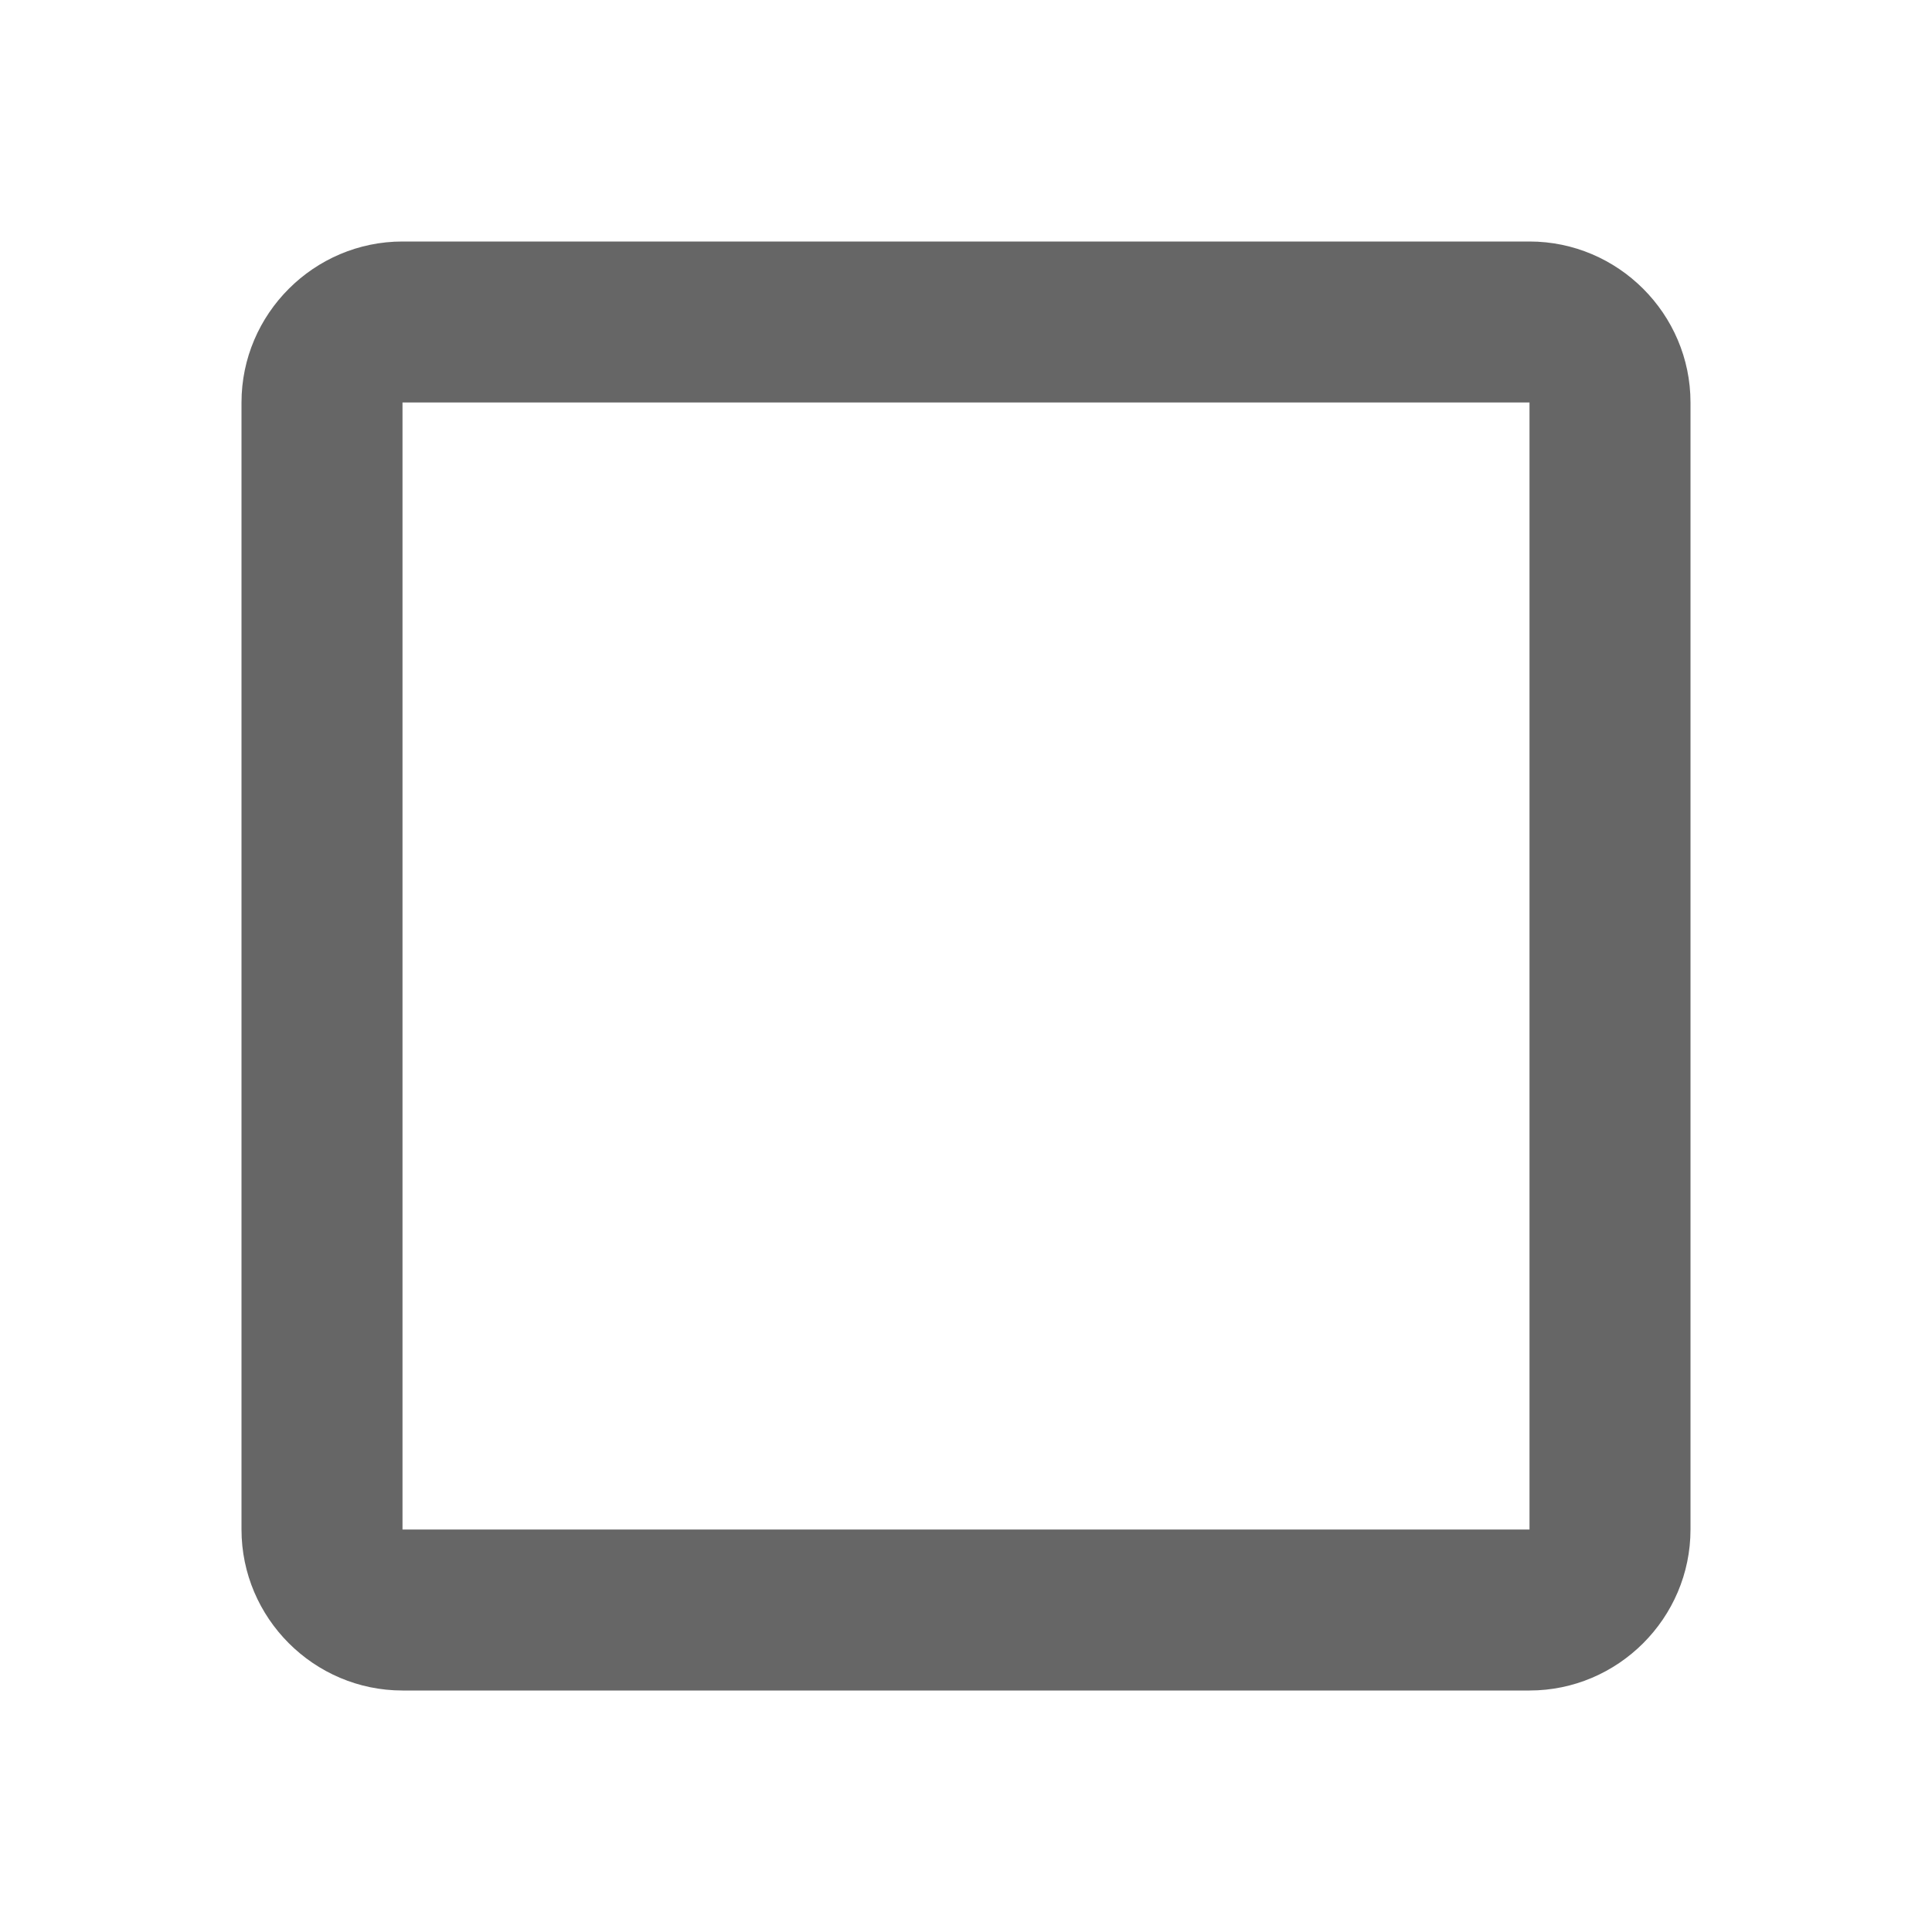
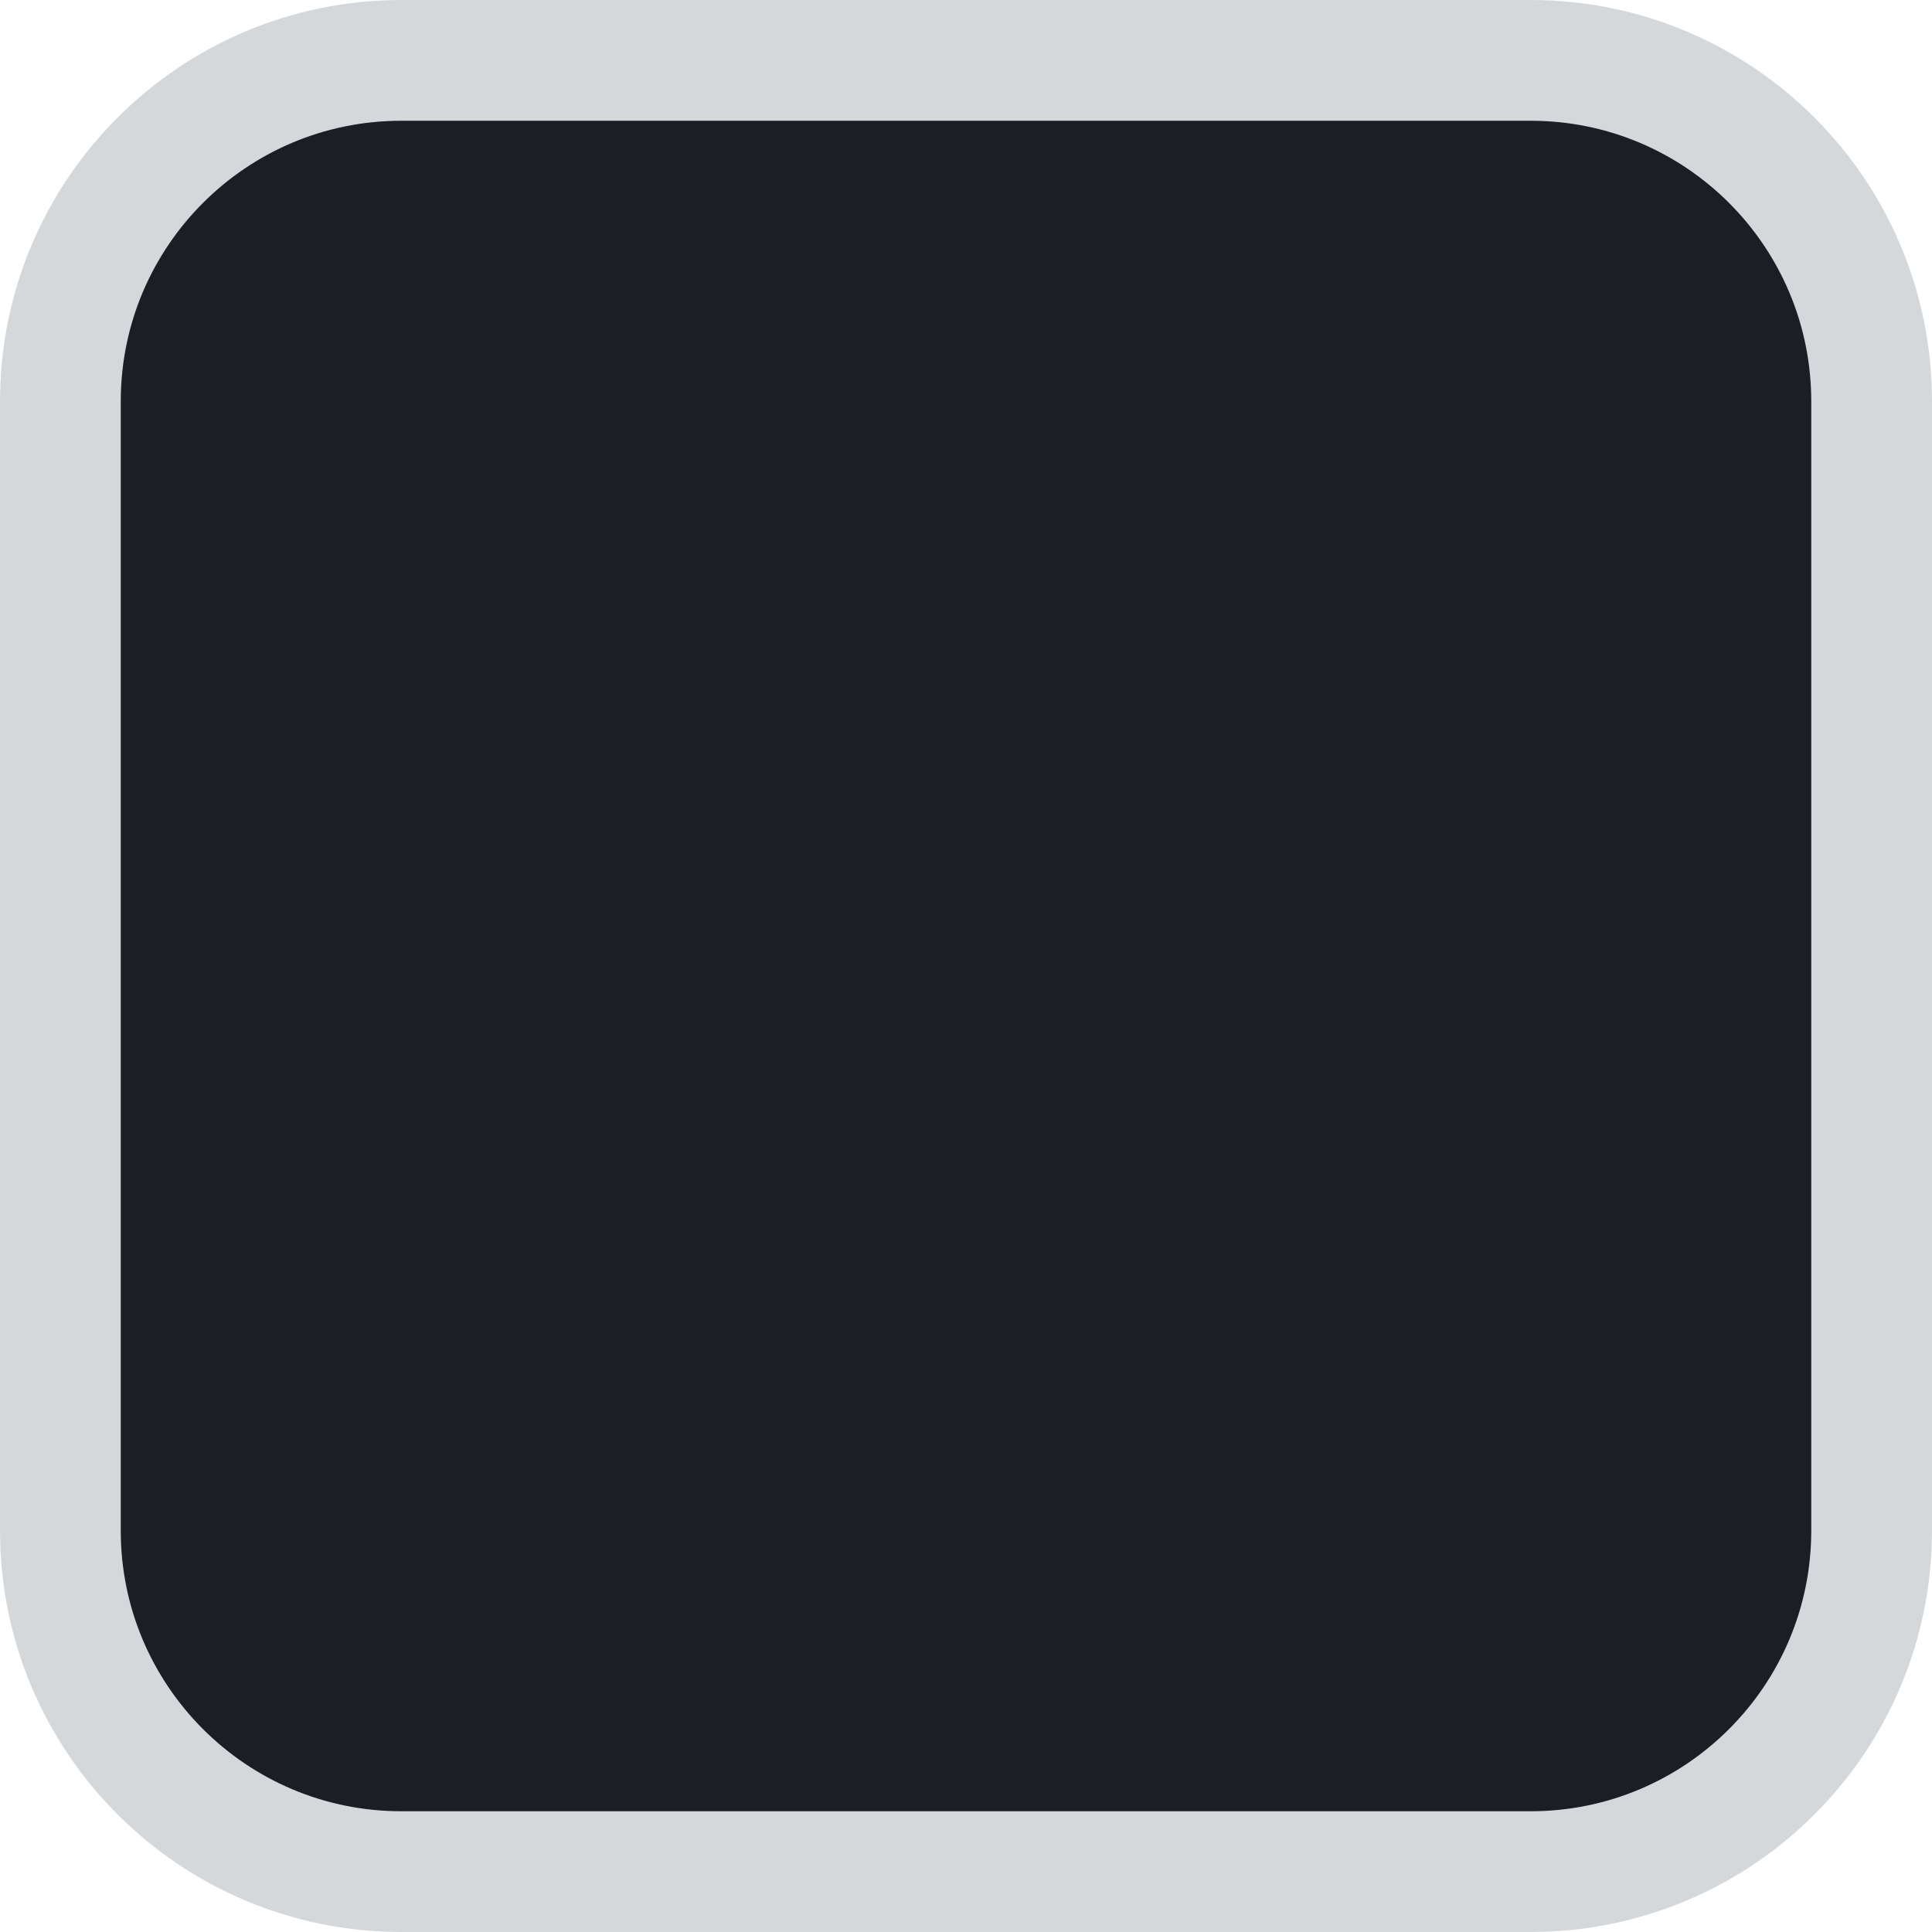
- <svg xmlns="http://www.w3.org/2000/svg" width="24" height="24" viewBox="0 0 24 24" fill="#000000" fill-opacity=".6">
-   <path d="M19 5v14H5V5h14m0-2H5c-1.1 0-2 .9-2 2v14c0 1.1.9 2 2 2h14c1.1 0 2-.9 2-2V5c0-1.1-.9-2-2-2z" />
+ <svg xmlns="http://www.w3.org/2000/svg" xmlns:xlink="http://www.w3.org/1999/xlink" width="16" height="16" viewBox="0 0 16 16" id="svg2" version="1.1">
+   <defs id="defs4">
+     <linearGradient id="linearGradient4140">
+       <stop style="stop-color:#1c1e26;stop-opacity:1" offset="0" id="stop4142" />
+       <stop style="stop-color:#1c1e26;stop-opacity:1" offset="1" id="stop4144" />
+     </linearGradient>
+     <linearGradient xlink:href="#linearGradient4140" id="linearGradient4146" x1="8" y1="1037.362" x2="8" y2="1045.362" gradientUnits="userSpaceOnUse" />
+   </defs>
+   <g id="layer1" transform="translate(0,-1036.362)">
+     <rect style="fill:url(#linearGradient4146);fill-rule:evenodd;stroke:#d5d8da;stroke-width:1;stroke-linecap:butt;stroke-linejoin:miter;stroke-miterlimit:4;stroke-dasharray:none;stroke-opacity:1;fill-opacity:1" id="rect3338" width="15" height="15" x="0.5" y="1036.862" rx="2.824" ry="2.824" />
+   </g>
</svg>
